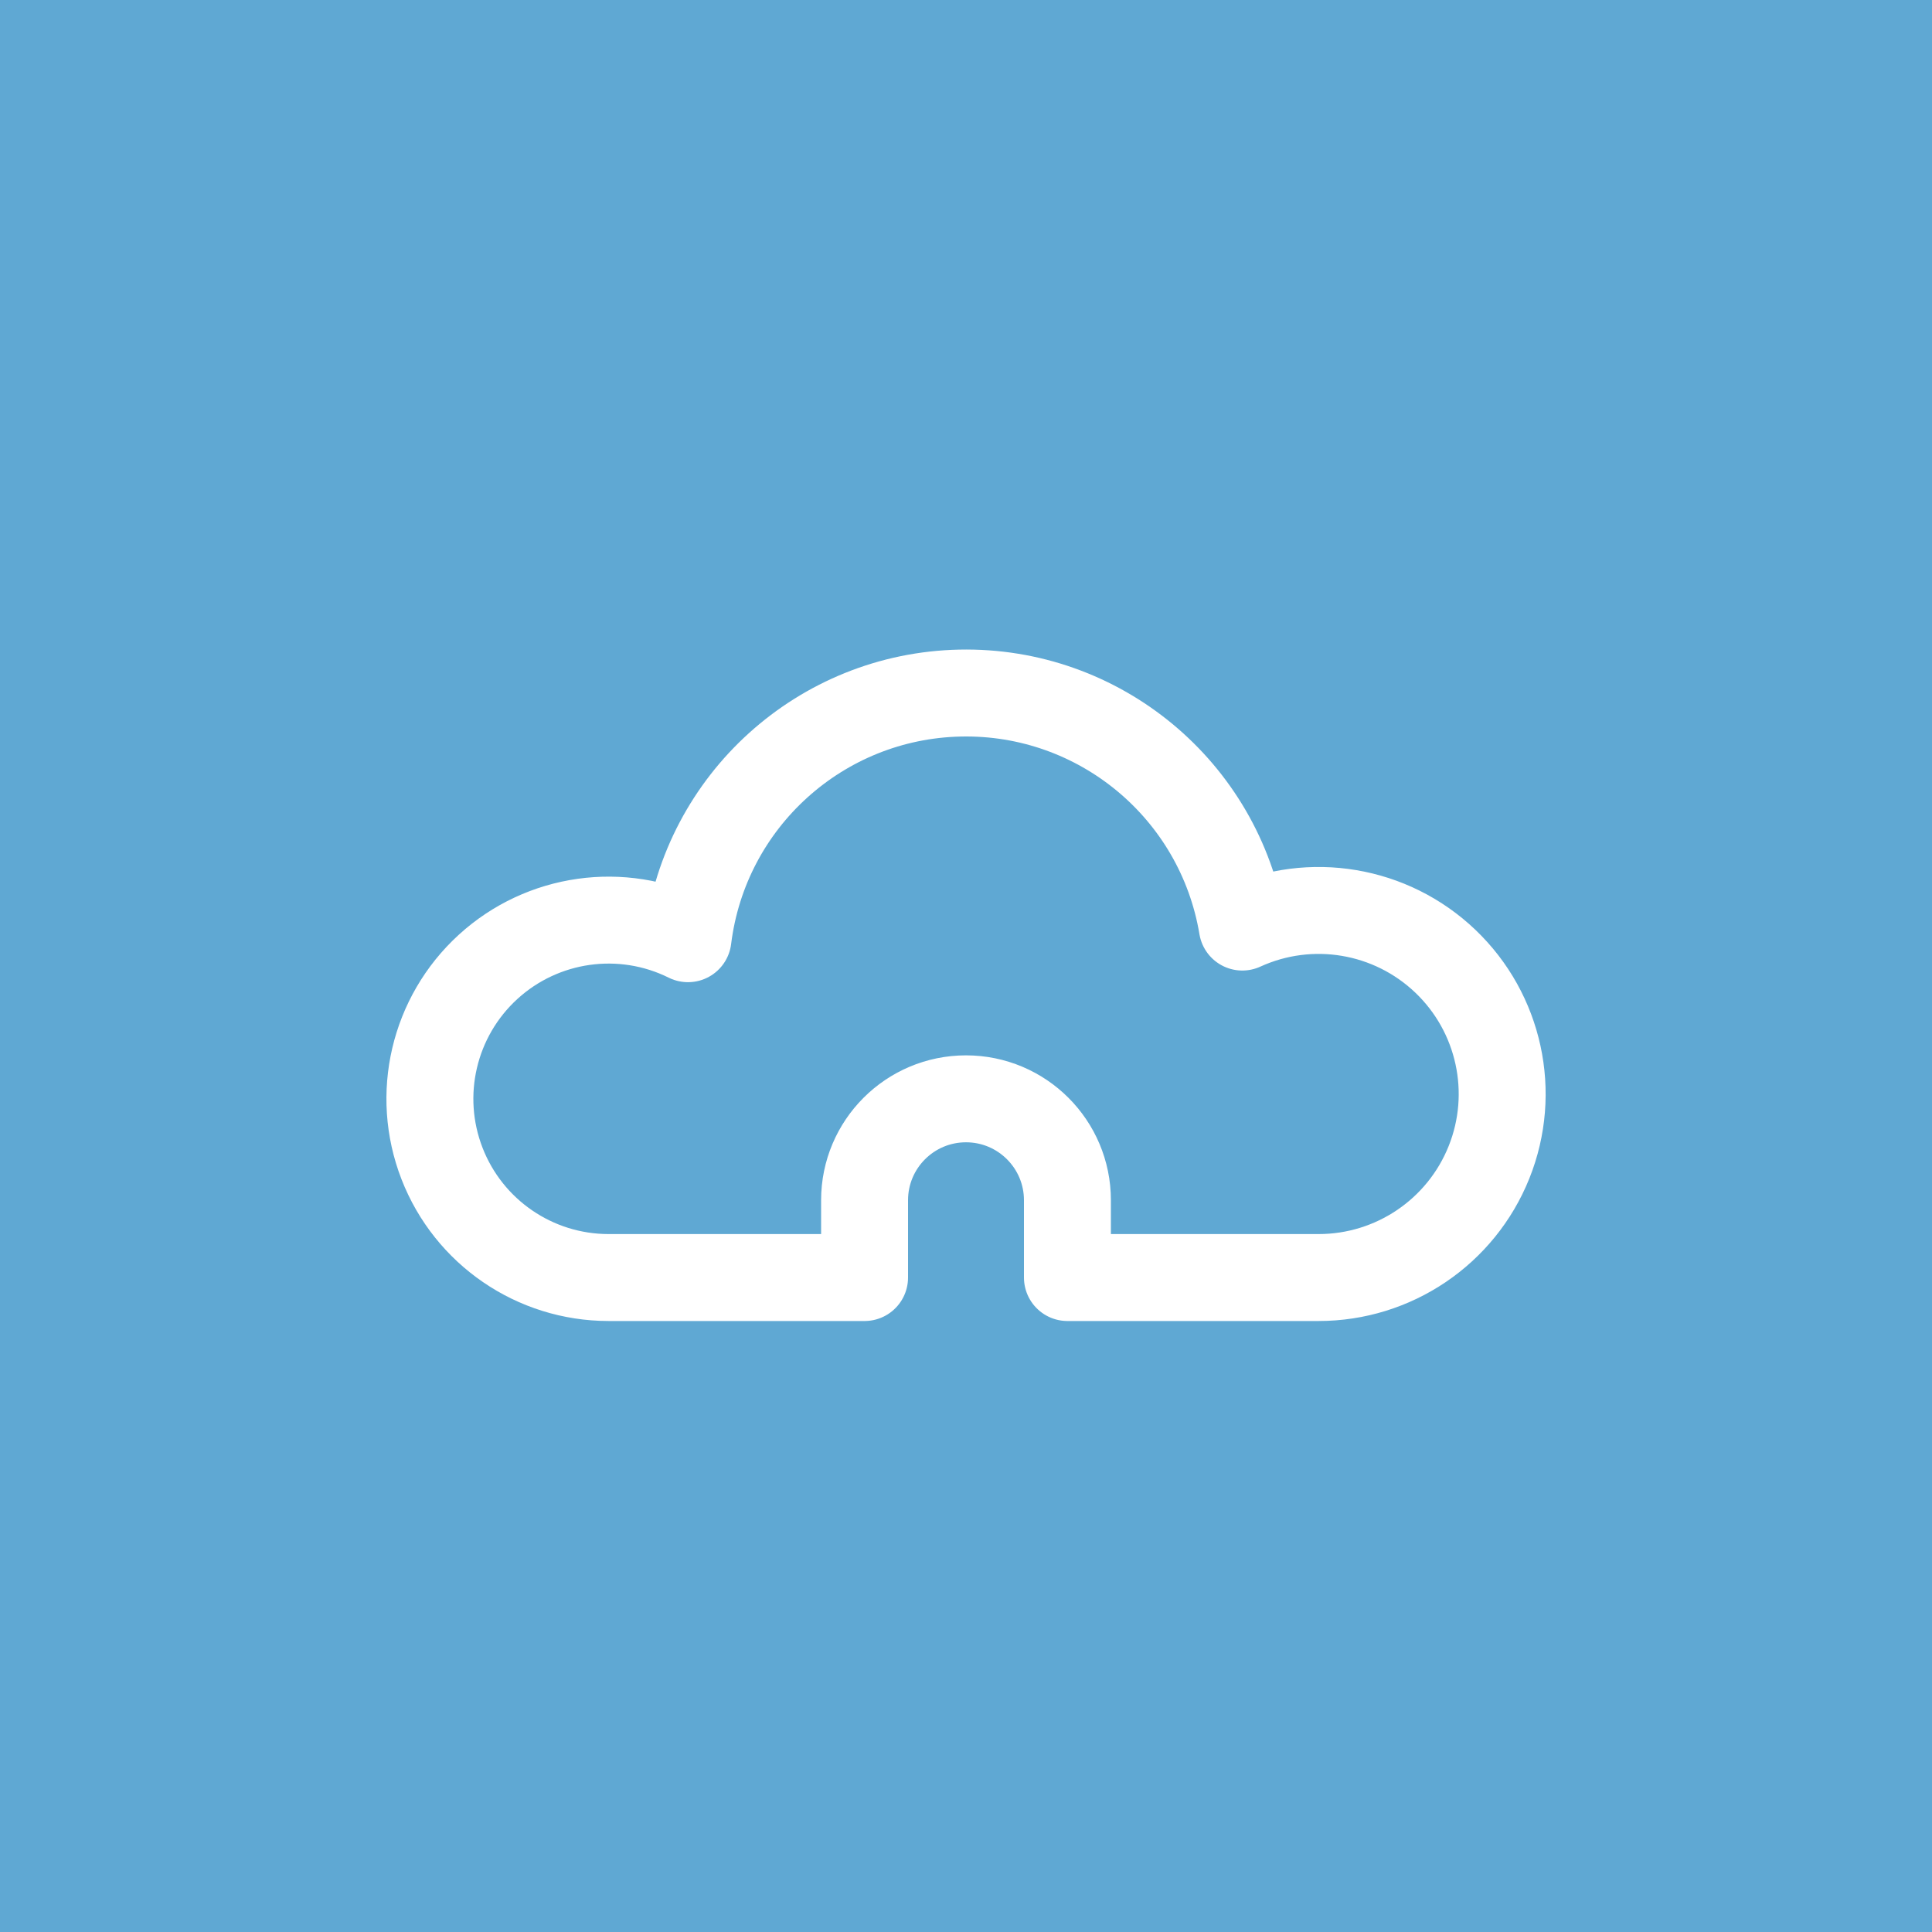
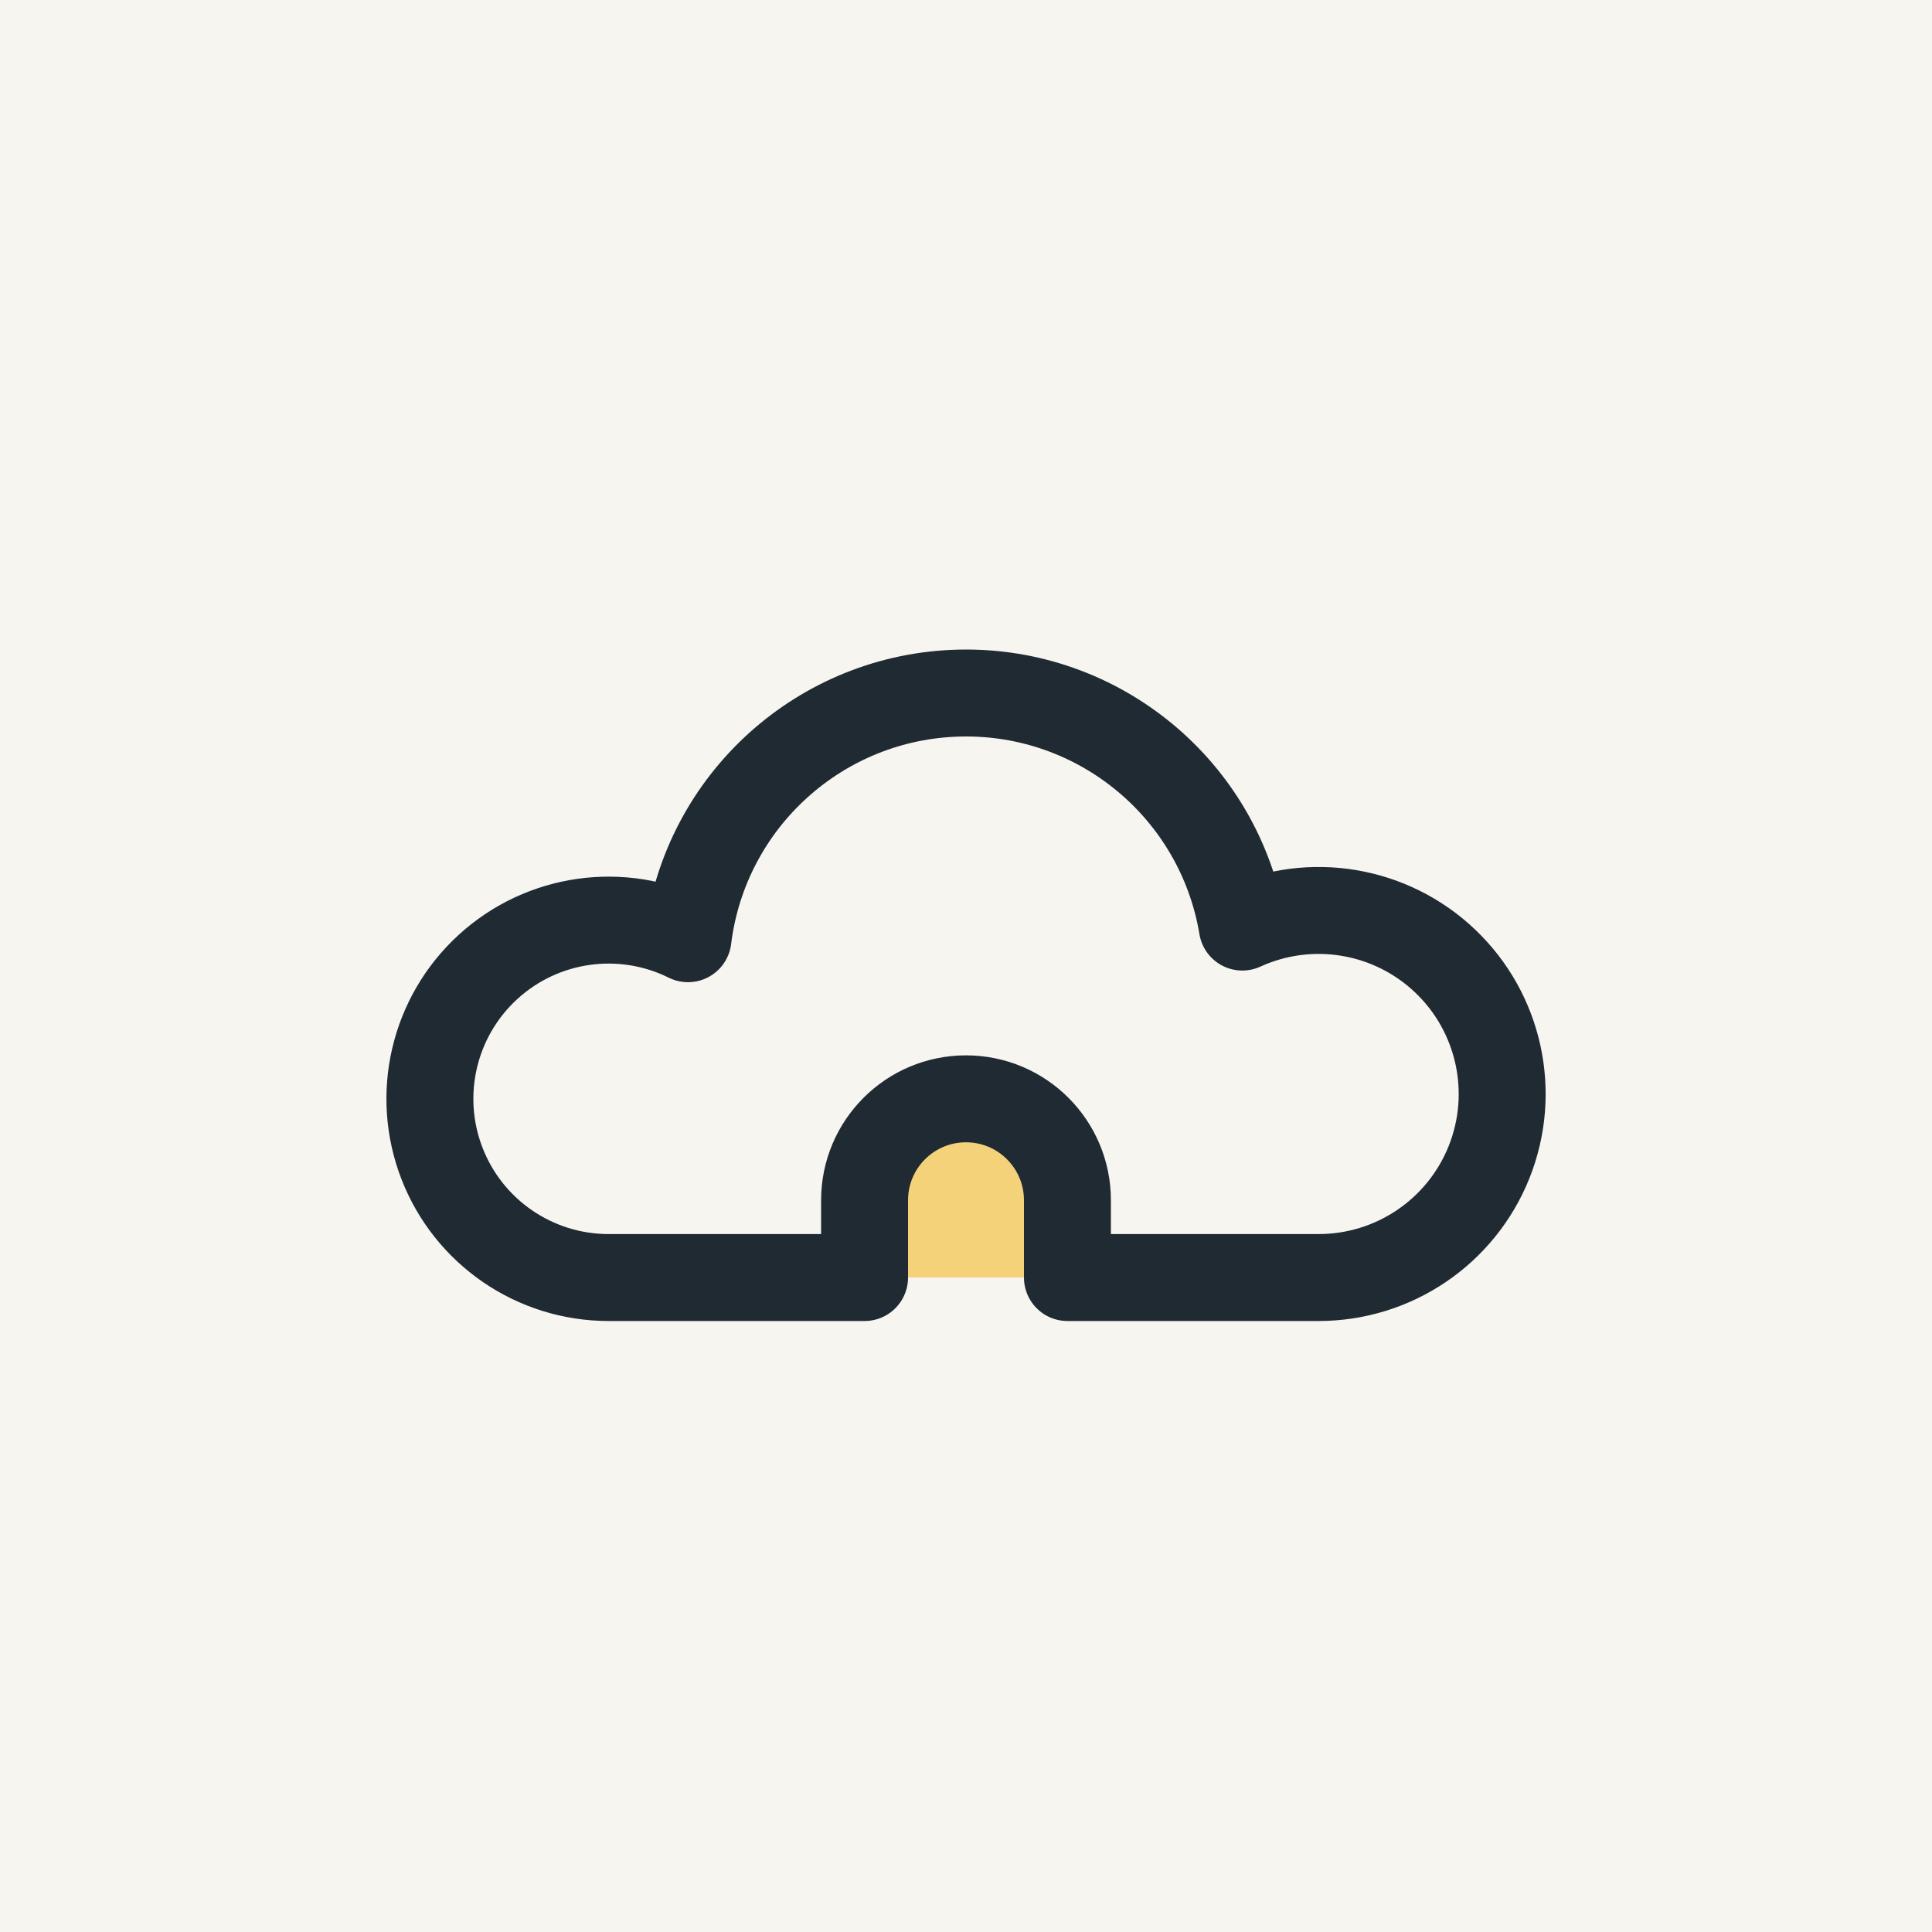
<svg xmlns="http://www.w3.org/2000/svg" viewBox="0 0 400 400" width="400" height="400" role="img" aria-label="Cahut, avatar">
-   <rect width="400" height="400" fill="#5FA8D3" />
+   <rect width="400" height="400" fill="#F7F5F0" />
  <g transform="translate(76 124.5) scale(1)">
-     <path d="M103 140H50A37 37 0 1 1 66.44 69.85A58 58 0 0 1 181.21 67.44A38 38 0 1 1 197 140H145V124A21 21 0 0 0 103 124Z" fill="none" stroke="#FFFFFF" stroke-width="18" stroke-linejoin="round" stroke-linecap="round" />
+     <path d="M103 140V124A21 21 0 0 1 145 124V140Z" fill="#F4D27A" />
+     <path d="M103 140H50A37 37 0 1 1 66.44 69.85A58 58 0 0 1 181.21 67.44A38 38 0 1 1 197 140H145V124A21 21 0 0 0 103 124Z" fill="none" stroke="#1F2A33" stroke-width="18" stroke-linejoin="round" stroke-linecap="round" />
  </g>
</svg>
